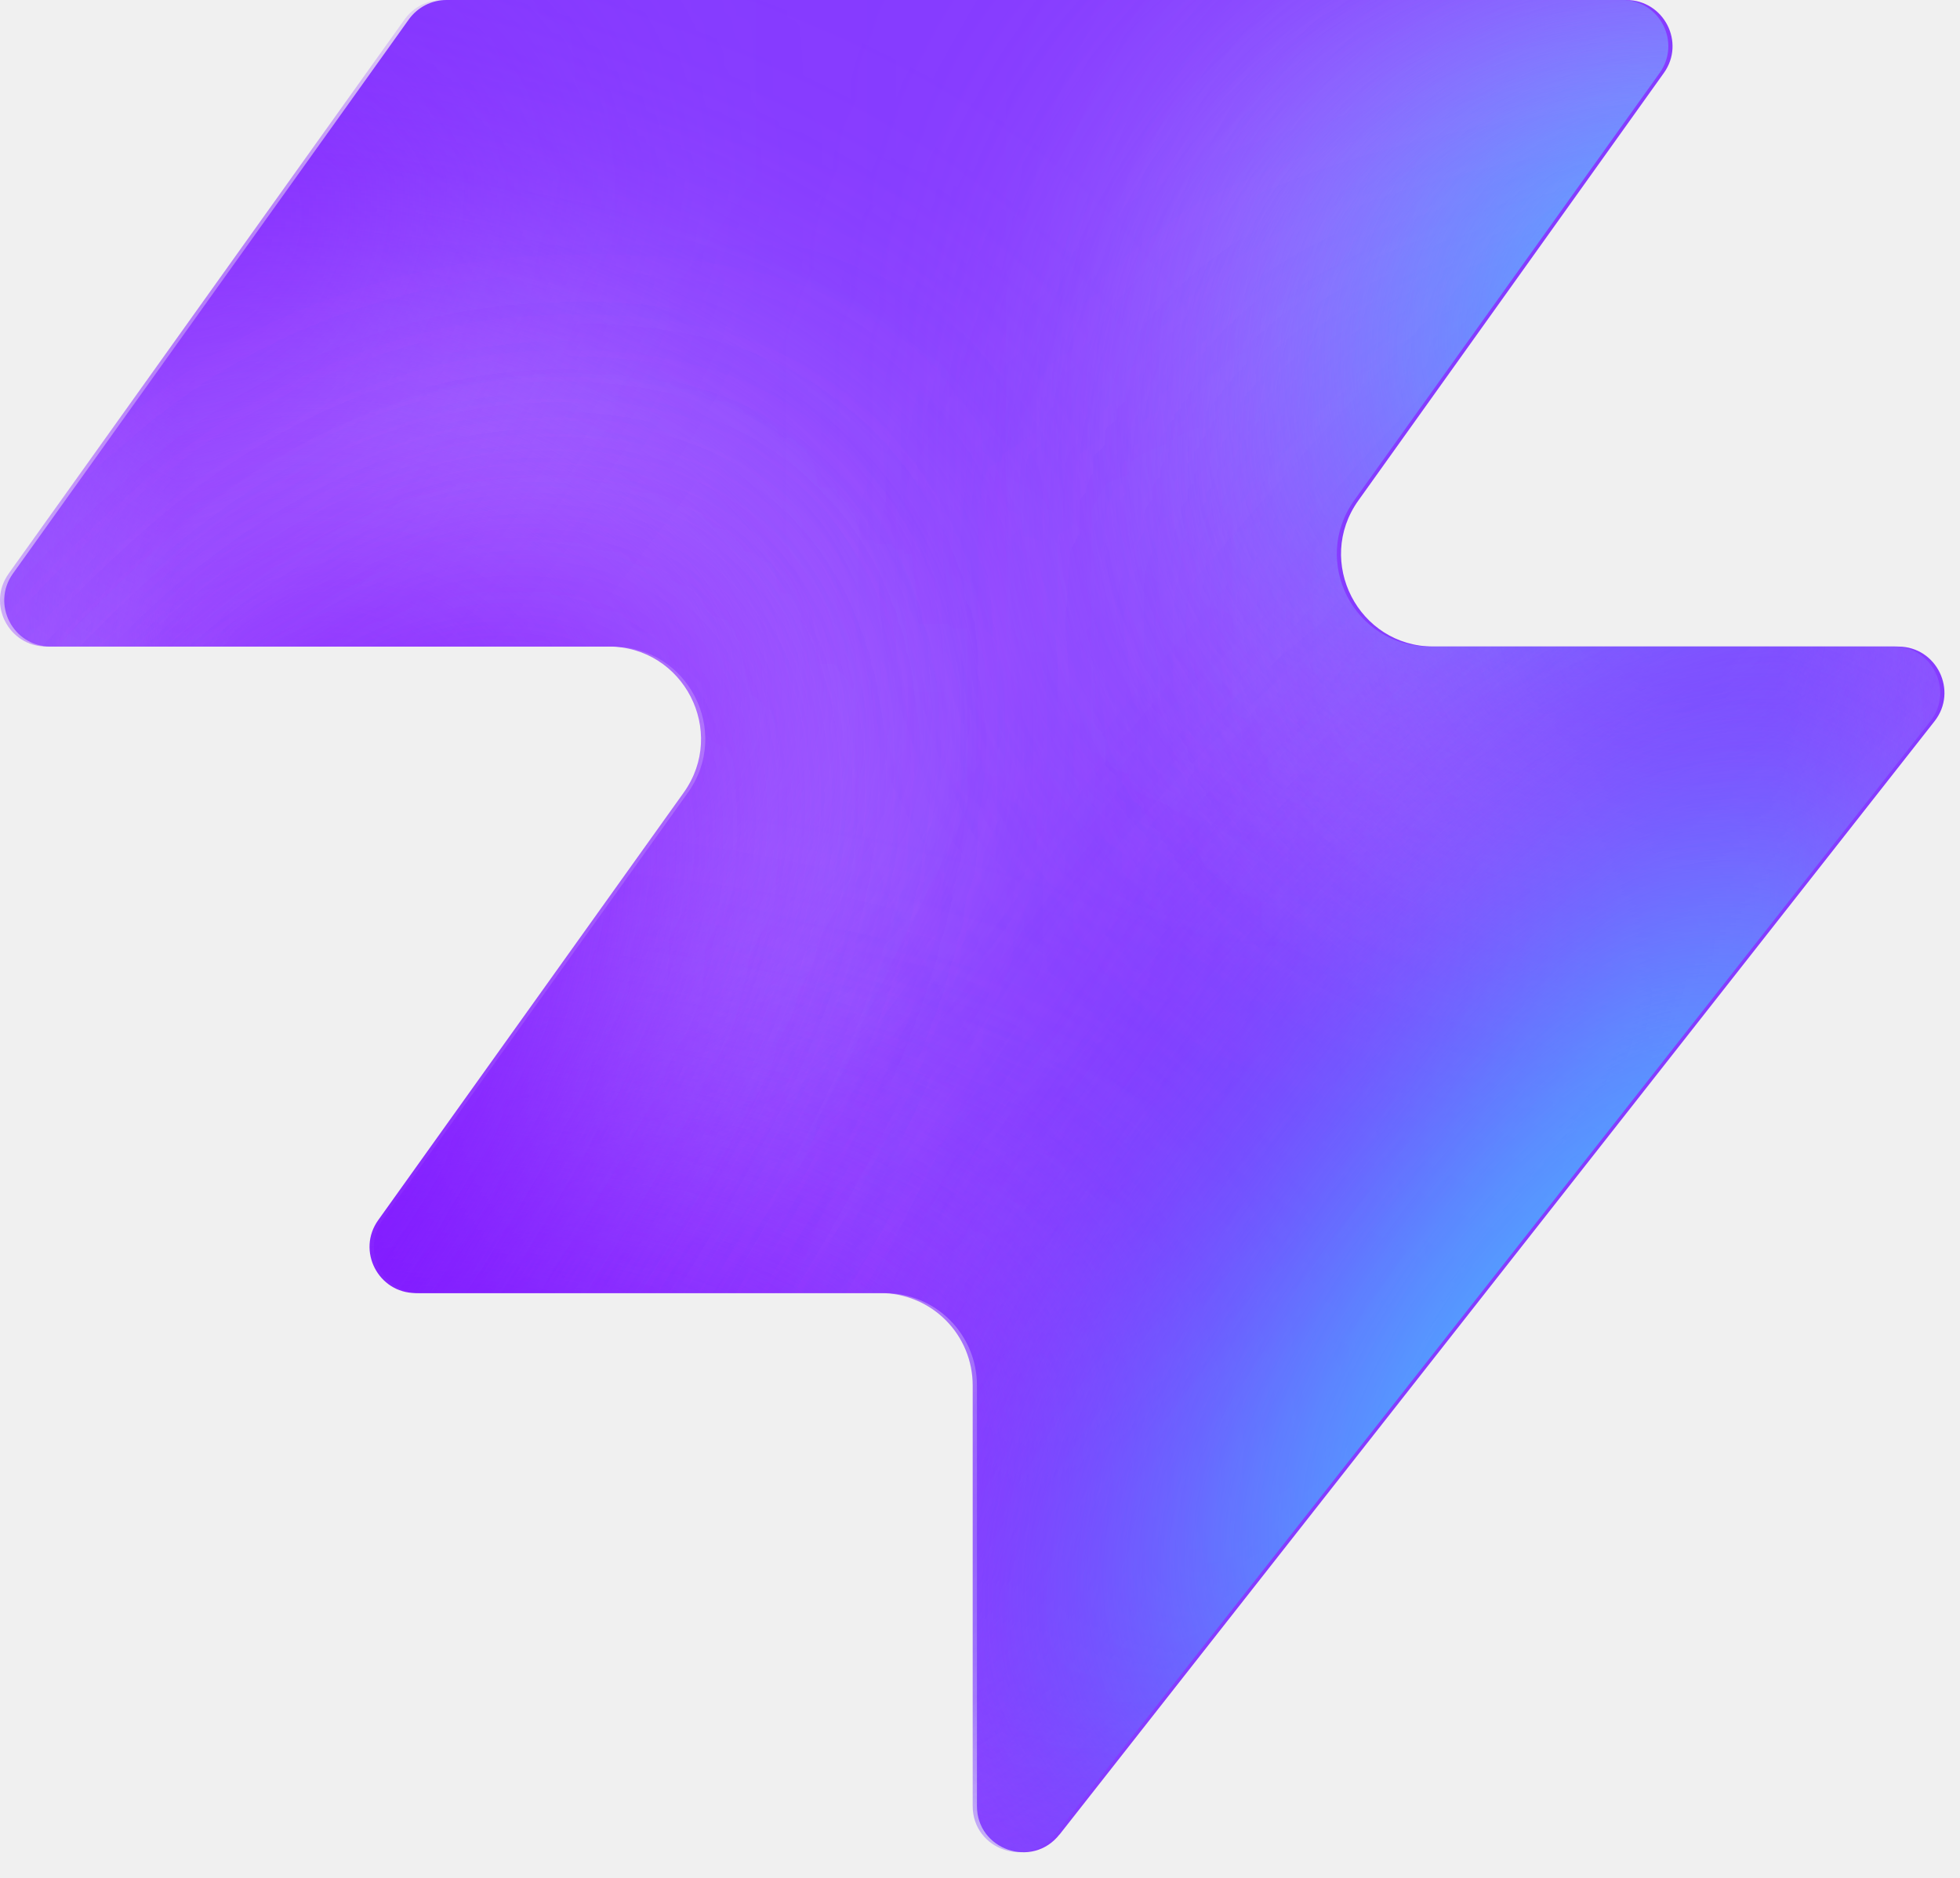
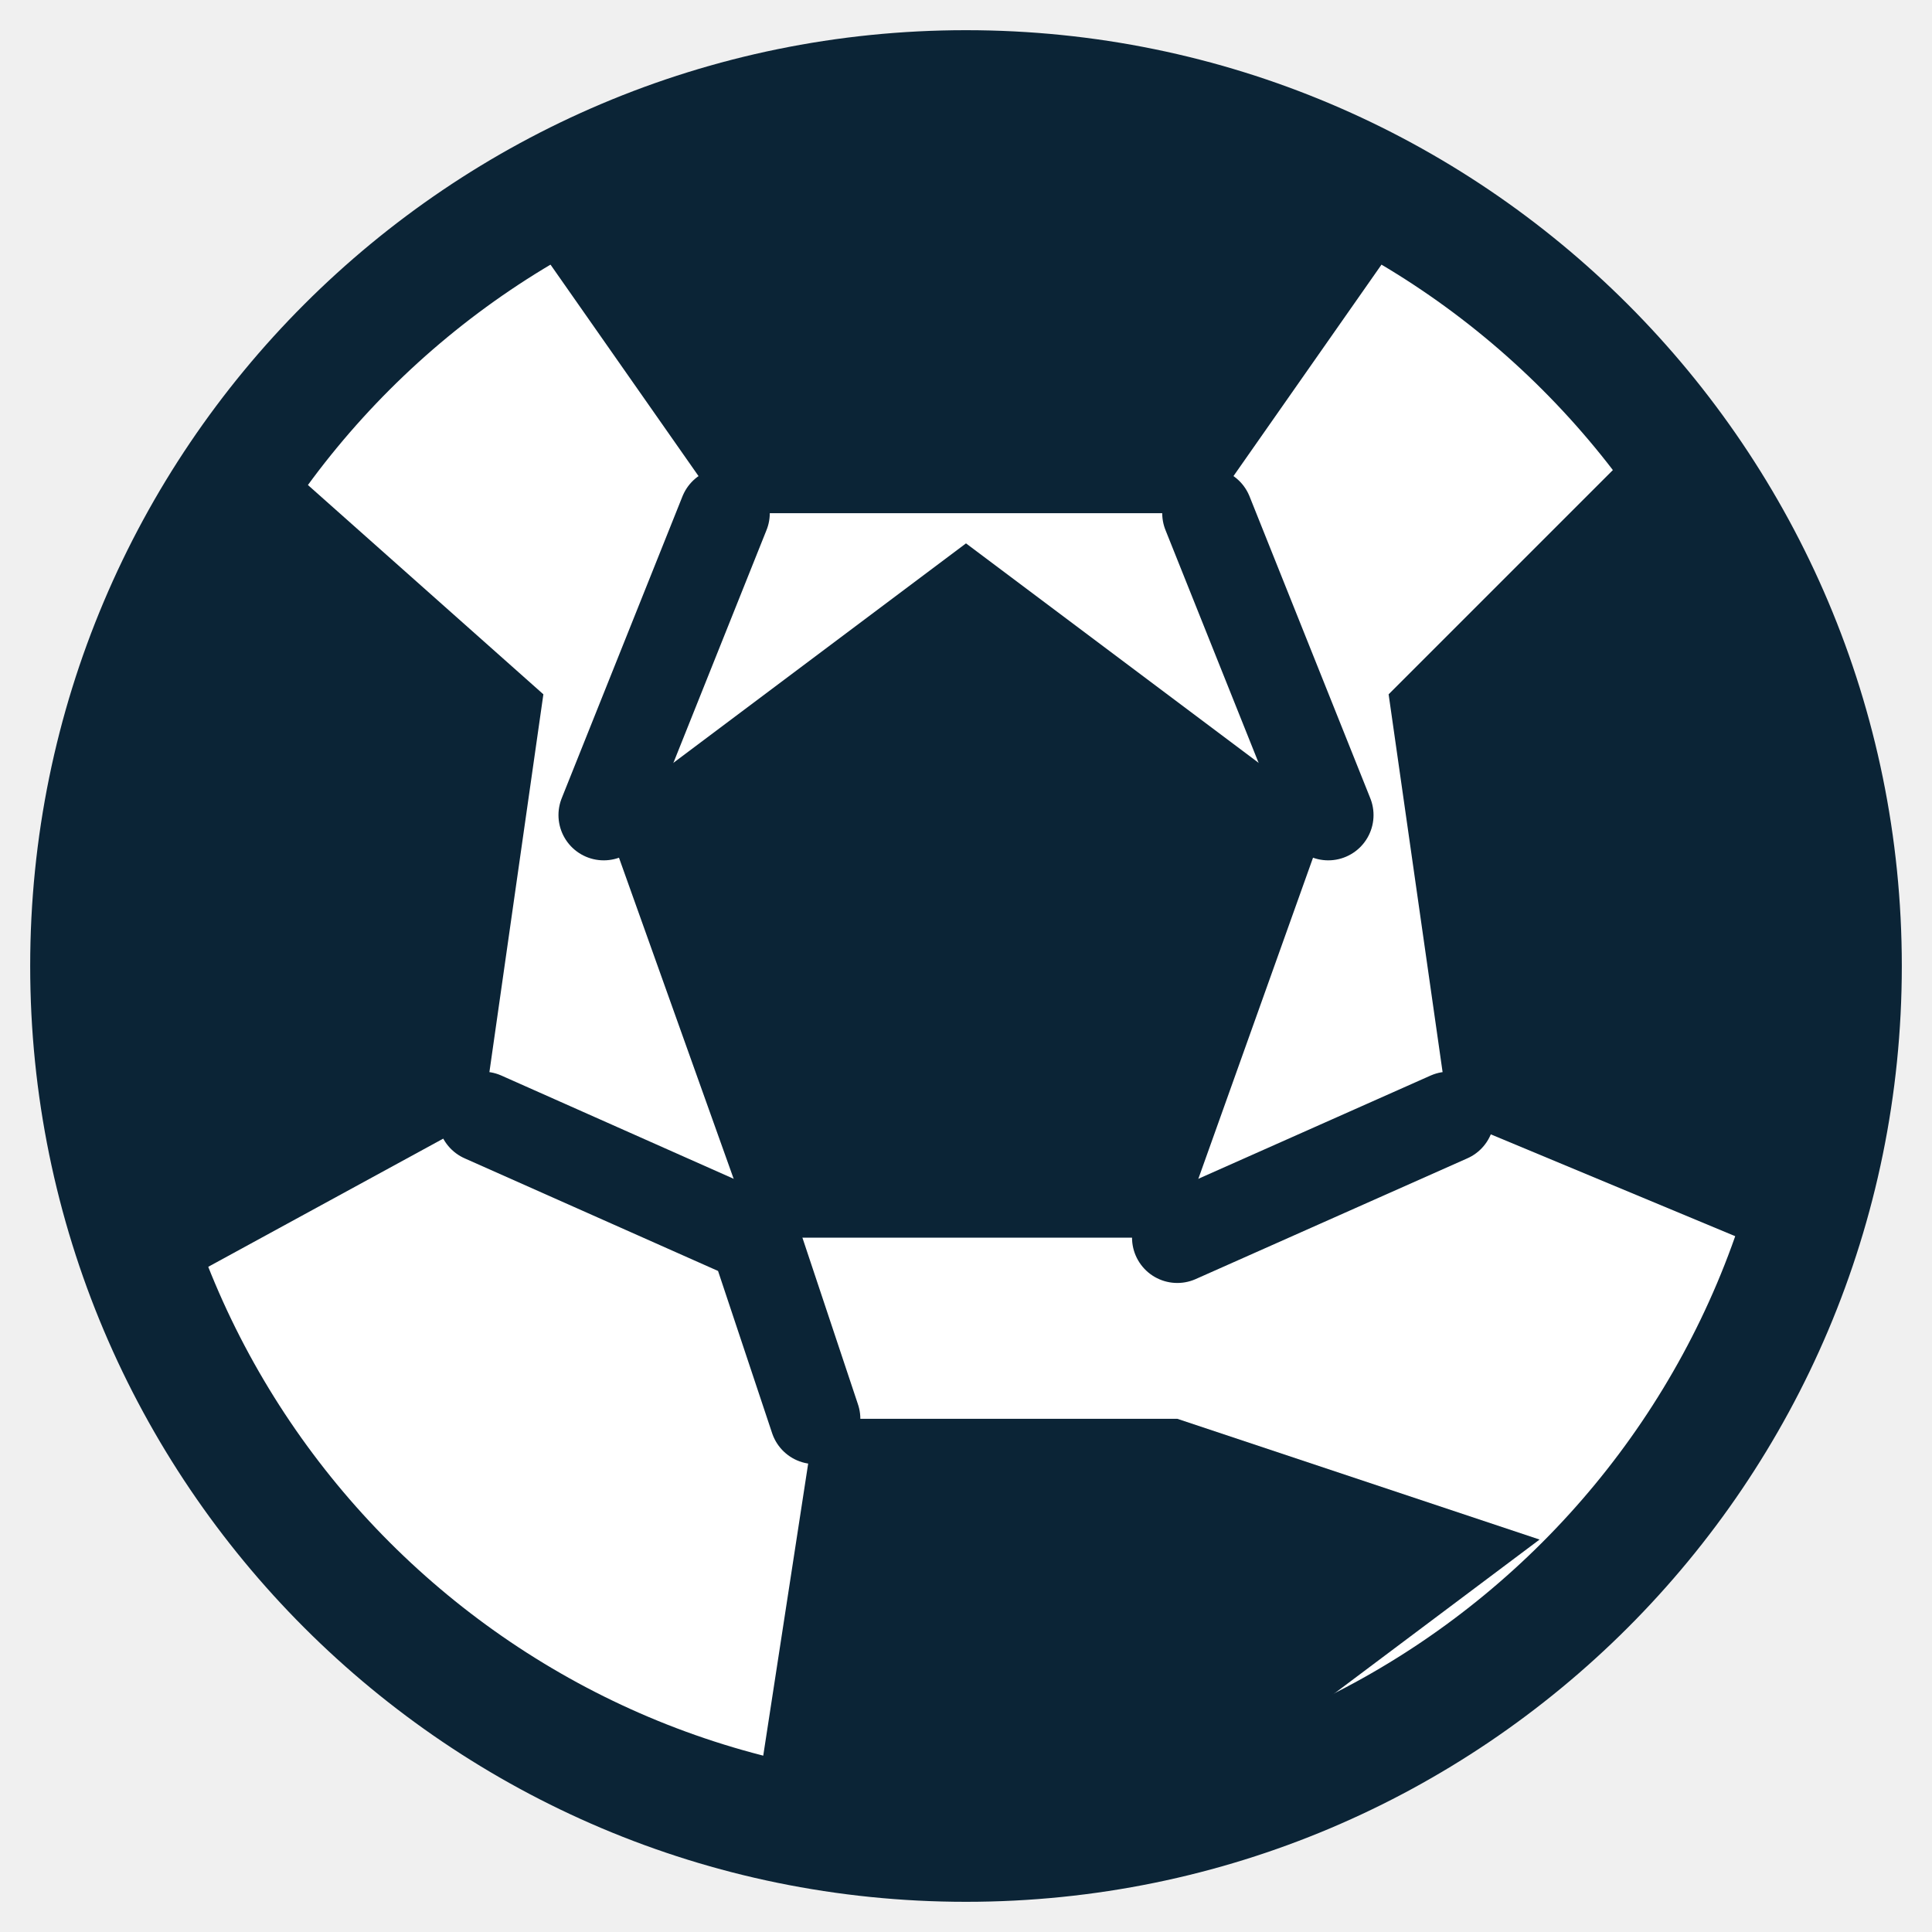
- <svg xmlns="http://www.w3.org/2000/svg" width="48" height="46" fill="none" viewBox="0 0 48 46">
-   <path fill="#863bff" d="M25.946 44.938c-.664.845-2.021.375-2.021-.698V33.937a2.26 2.26 0 0 0-2.262-2.262H10.287c-.92 0-1.456-1.04-.92-1.788l7.48-10.471c1.07-1.497 0-3.578-1.842-3.578H1.237c-.92 0-1.456-1.04-.92-1.788L10.013.474c.214-.297.556-.474.92-.474h28.894c.92 0 1.456 1.04.92 1.788l-7.48 10.471c-1.07 1.498 0 3.579 1.842 3.579h11.377c.943 0 1.473 1.088.89 1.83L25.947 44.94z" style="fill:#863bff;fill:color(display-p3 .525 .23 1);fill-opacity:1" />
-   <mask id="a" width="48" height="46" x="0" y="0" maskUnits="userSpaceOnUse" style="mask-type:alpha">
-     <path fill="#000" d="M25.842 44.938c-.664.844-2.021.375-2.021-.698V33.937a2.26 2.26 0 0 0-2.262-2.262H10.183c-.92 0-1.456-1.04-.92-1.788l7.48-10.471c1.07-1.498 0-3.579-1.842-3.579H1.133c-.92 0-1.456-1.04-.92-1.787L9.91.473c.214-.297.556-.474.92-.474h28.894c.92 0 1.456 1.04.92 1.788l-7.48 10.471c-1.07 1.498 0 3.578 1.842 3.578h11.377c.943 0 1.473 1.088.89 1.832L25.843 44.94z" style="fill:#000;fill-opacity:1" />
-   </mask>
-   <g mask="url(#a)">
-     <g filter="url(#b)">
-       <ellipse cx="5.508" cy="14.704" fill="#ede6ff" rx="5.508" ry="14.704" style="fill:#ede6ff;fill:color(display-p3 .927 .903 1);fill-opacity:1" transform="matrix(.00324 1 1 -.00324 -4.47 31.516)" />
-     </g>
-     <g filter="url(#c)">
-       <ellipse cx="10.399" cy="29.851" fill="#ede6ff" rx="10.399" ry="29.851" style="fill:#ede6ff;fill:color(display-p3 .927 .903 1);fill-opacity:1" transform="matrix(.00324 1 1 -.00324 -39.328 7.883)" />
-     </g>
-     <g filter="url(#d)">
-       <ellipse cx="5.508" cy="30.487" fill="#7e14ff" rx="5.508" ry="30.487" style="fill:#7e14ff;fill:color(display-p3 .492 .077 1);fill-opacity:1" transform="rotate(89.814 -25.913 -14.639)scale(1 -1)" />
-     </g>
-     <g filter="url(#e)">
-       <ellipse cx="5.508" cy="30.599" fill="#7e14ff" rx="5.508" ry="30.599" style="fill:#7e14ff;fill:color(display-p3 .492 .077 1);fill-opacity:1" transform="rotate(89.814 -32.644 -3.334)scale(1 -1)" />
-     </g>
-     <g filter="url(#f)">
-       <ellipse cx="5.508" cy="30.599" fill="#7e14ff" rx="5.508" ry="30.599" style="fill:#7e14ff;fill:color(display-p3 .492 .077 1);fill-opacity:1" transform="matrix(.00324 1 1 -.00324 -34.34 30.47)" />
-     </g>
-     <g filter="url(#g)">
-       <ellipse cx="14.072" cy="22.078" fill="#ede6ff" rx="14.072" ry="22.078" style="fill:#ede6ff;fill:color(display-p3 .927 .903 1);fill-opacity:1" transform="rotate(93.35 24.506 48.493)scale(-1 1)" />
-     </g>
-     <g filter="url(#h)">
-       <ellipse cx="3.47" cy="21.501" fill="#7e14ff" rx="3.47" ry="21.501" style="fill:#7e14ff;fill:color(display-p3 .492 .077 1);fill-opacity:1" transform="rotate(89.009 28.708 47.59)scale(-1 1)" />
-     </g>
-     <g filter="url(#i)">
-       <ellipse cx="3.47" cy="21.501" fill="#7e14ff" rx="3.47" ry="21.501" style="fill:#7e14ff;fill:color(display-p3 .492 .077 1);fill-opacity:1" transform="rotate(89.009 28.708 47.59)scale(-1 1)" />
-     </g>
-     <g filter="url(#j)">
-       <ellipse cx=".387" cy="8.972" fill="#7e14ff" rx="4.407" ry="29.108" style="fill:#7e14ff;fill:color(display-p3 .492 .077 1);fill-opacity:1" transform="rotate(39.51 .387 8.972)" />
-     </g>
-     <g filter="url(#k)">
-       <ellipse cx="47.523" cy="-6.092" fill="#7e14ff" rx="4.407" ry="29.108" style="fill:#7e14ff;fill:color(display-p3 .492 .077 1);fill-opacity:1" transform="rotate(37.892 47.523 -6.092)" />
-     </g>
-     <g filter="url(#l)">
-       <ellipse cx="41.412" cy="6.333" fill="#47bfff" rx="5.971" ry="9.665" style="fill:#47bfff;fill:color(display-p3 .28 .748 1);fill-opacity:1" transform="rotate(37.892 41.412 6.333)" />
-     </g>
-     <g filter="url(#m)">
-       <ellipse cx="-1.879" cy="38.332" fill="#7e14ff" rx="4.407" ry="29.108" style="fill:#7e14ff;fill:color(display-p3 .492 .077 1);fill-opacity:1" transform="rotate(37.892 -1.88 38.332)" />
-     </g>
-     <g filter="url(#n)">
-       <ellipse cx="-1.879" cy="38.332" fill="#7e14ff" rx="4.407" ry="29.108" style="fill:#7e14ff;fill:color(display-p3 .492 .077 1);fill-opacity:1" transform="rotate(37.892 -1.88 38.332)" />
-     </g>
-     <g filter="url(#o)">
-       <ellipse cx="35.651" cy="29.907" fill="#7e14ff" rx="4.407" ry="29.108" style="fill:#7e14ff;fill:color(display-p3 .492 .077 1);fill-opacity:1" transform="rotate(37.892 35.651 29.907)" />
-     </g>
-     <g filter="url(#p)">
-       <ellipse cx="38.418" cy="32.4" fill="#47bfff" rx="5.971" ry="15.297" style="fill:#47bfff;fill:color(display-p3 .28 .748 1);fill-opacity:1" transform="rotate(37.892 38.418 32.4)" />
-     </g>
+ <svg xmlns="http://www.w3.org/2000/svg" viewBox="0 0 64 64">
+   <circle cx="32" cy="32" r="29" fill="#fff" stroke="#0b2436" stroke-width="4" />
+   <g fill="#0b2436">
+     <path d="m32 18 12 9-5 14H25l-5-14z" />
+     <path d="m17 7 15-4 15 4-7 10H24z" />
+     <path d="m55 14 7 13-2 15-12-5-2-14z" />
+     <path d="m51 51-12 9H25l2-13h12z" />
+     <path d="M9 15 2 28l3 15 11-6 2-14z" />
  </g>
-   <defs>
-     <filter id="b" width="60.045" height="41.654" x="-19.77" y="16.149" color-interpolation-filters="sRGB" filterUnits="userSpaceOnUse">
-       <feFlood flood-opacity="0" result="BackgroundImageFix" />
-       <feBlend in="SourceGraphic" in2="BackgroundImageFix" result="shape" />
-       <feGaussianBlur result="effect1_foregroundBlur_2002_17158" stdDeviation="7.659" />
-     </filter>
-     <filter id="c" width="90.34" height="51.437" x="-54.613" y="-7.533" color-interpolation-filters="sRGB" filterUnits="userSpaceOnUse">
-       <feFlood flood-opacity="0" result="BackgroundImageFix" />
-       <feBlend in="SourceGraphic" in2="BackgroundImageFix" result="shape" />
-       <feGaussianBlur result="effect1_foregroundBlur_2002_17158" stdDeviation="7.659" />
-     </filter>
-     <filter id="d" width="79.355" height="29.4" x="-49.64" y="2.03" color-interpolation-filters="sRGB" filterUnits="userSpaceOnUse">
-       <feFlood flood-opacity="0" result="BackgroundImageFix" />
-       <feBlend in="SourceGraphic" in2="BackgroundImageFix" result="shape" />
-       <feGaussianBlur result="effect1_foregroundBlur_2002_17158" stdDeviation="4.596" />
-     </filter>
-     <filter id="e" width="79.579" height="29.4" x="-45.045" y="20.029" color-interpolation-filters="sRGB" filterUnits="userSpaceOnUse">
-       <feFlood flood-opacity="0" result="BackgroundImageFix" />
-       <feBlend in="SourceGraphic" in2="BackgroundImageFix" result="shape" />
-       <feGaussianBlur result="effect1_foregroundBlur_2002_17158" stdDeviation="4.596" />
-     </filter>
-     <filter id="f" width="79.579" height="29.4" x="-43.513" y="21.178" color-interpolation-filters="sRGB" filterUnits="userSpaceOnUse">
-       <feFlood flood-opacity="0" result="BackgroundImageFix" />
-       <feBlend in="SourceGraphic" in2="BackgroundImageFix" result="shape" />
-       <feGaussianBlur result="effect1_foregroundBlur_2002_17158" stdDeviation="4.596" />
-     </filter>
-     <filter id="g" width="74.749" height="58.852" x="15.756" y="-17.901" color-interpolation-filters="sRGB" filterUnits="userSpaceOnUse">
-       <feFlood flood-opacity="0" result="BackgroundImageFix" />
-       <feBlend in="SourceGraphic" in2="BackgroundImageFix" result="shape" />
-       <feGaussianBlur result="effect1_foregroundBlur_2002_17158" stdDeviation="7.659" />
-     </filter>
-     <filter id="h" width="61.377" height="25.362" x="23.548" y="2.284" color-interpolation-filters="sRGB" filterUnits="userSpaceOnUse">
-       <feFlood flood-opacity="0" result="BackgroundImageFix" />
-       <feBlend in="SourceGraphic" in2="BackgroundImageFix" result="shape" />
-       <feGaussianBlur result="effect1_foregroundBlur_2002_17158" stdDeviation="4.596" />
-     </filter>
-     <filter id="i" width="61.377" height="25.362" x="23.548" y="2.284" color-interpolation-filters="sRGB" filterUnits="userSpaceOnUse">
-       <feFlood flood-opacity="0" result="BackgroundImageFix" />
-       <feBlend in="SourceGraphic" in2="BackgroundImageFix" result="shape" />
-       <feGaussianBlur result="effect1_foregroundBlur_2002_17158" stdDeviation="4.596" />
-     </filter>
-     <filter id="j" width="56.045" height="63.649" x="-27.636" y="-22.853" color-interpolation-filters="sRGB" filterUnits="userSpaceOnUse">
-       <feFlood flood-opacity="0" result="BackgroundImageFix" />
-       <feBlend in="SourceGraphic" in2="BackgroundImageFix" result="shape" />
-       <feGaussianBlur result="effect1_foregroundBlur_2002_17158" stdDeviation="4.596" />
-     </filter>
-     <filter id="k" width="54.814" height="64.646" x="20.116" y="-38.415" color-interpolation-filters="sRGB" filterUnits="userSpaceOnUse">
-       <feFlood flood-opacity="0" result="BackgroundImageFix" />
-       <feBlend in="SourceGraphic" in2="BackgroundImageFix" result="shape" />
-       <feGaussianBlur result="effect1_foregroundBlur_2002_17158" stdDeviation="4.596" />
-     </filter>
-     <filter id="l" width="33.541" height="35.313" x="24.641" y="-11.323" color-interpolation-filters="sRGB" filterUnits="userSpaceOnUse">
-       <feFlood flood-opacity="0" result="BackgroundImageFix" />
-       <feBlend in="SourceGraphic" in2="BackgroundImageFix" result="shape" />
-       <feGaussianBlur result="effect1_foregroundBlur_2002_17158" stdDeviation="4.596" />
-     </filter>
-     <filter id="m" width="54.814" height="64.646" x="-29.286" y="6.009" color-interpolation-filters="sRGB" filterUnits="userSpaceOnUse">
-       <feFlood flood-opacity="0" result="BackgroundImageFix" />
-       <feBlend in="SourceGraphic" in2="BackgroundImageFix" result="shape" />
-       <feGaussianBlur result="effect1_foregroundBlur_2002_17158" stdDeviation="4.596" />
-     </filter>
-     <filter id="n" width="54.814" height="64.646" x="-29.286" y="6.009" color-interpolation-filters="sRGB" filterUnits="userSpaceOnUse">
-       <feFlood flood-opacity="0" result="BackgroundImageFix" />
-       <feBlend in="SourceGraphic" in2="BackgroundImageFix" result="shape" />
-       <feGaussianBlur result="effect1_foregroundBlur_2002_17158" stdDeviation="4.596" />
-     </filter>
-     <filter id="o" width="54.814" height="64.646" x="8.244" y="-2.416" color-interpolation-filters="sRGB" filterUnits="userSpaceOnUse">
-       <feFlood flood-opacity="0" result="BackgroundImageFix" />
-       <feBlend in="SourceGraphic" in2="BackgroundImageFix" result="shape" />
-       <feGaussianBlur result="effect1_foregroundBlur_2002_17158" stdDeviation="4.596" />
-     </filter>
-     <filter id="p" width="39.409" height="43.623" x="18.713" y="10.588" color-interpolation-filters="sRGB" filterUnits="userSpaceOnUse">
-       <feFlood flood-opacity="0" result="BackgroundImageFix" />
-       <feBlend in="SourceGraphic" in2="BackgroundImageFix" result="shape" />
-       <feGaussianBlur result="effect1_foregroundBlur_2002_17158" stdDeviation="4.596" />
-     </filter>
-   </defs>
+   <g fill="none" stroke="#0b2436" stroke-width="3" stroke-linecap="round">
+     <path d="m24 17-4 10M40 17l4 10M48 37l-9 4M25 41l2 6M16 37l9 4" />
+   </g>
</svg>
